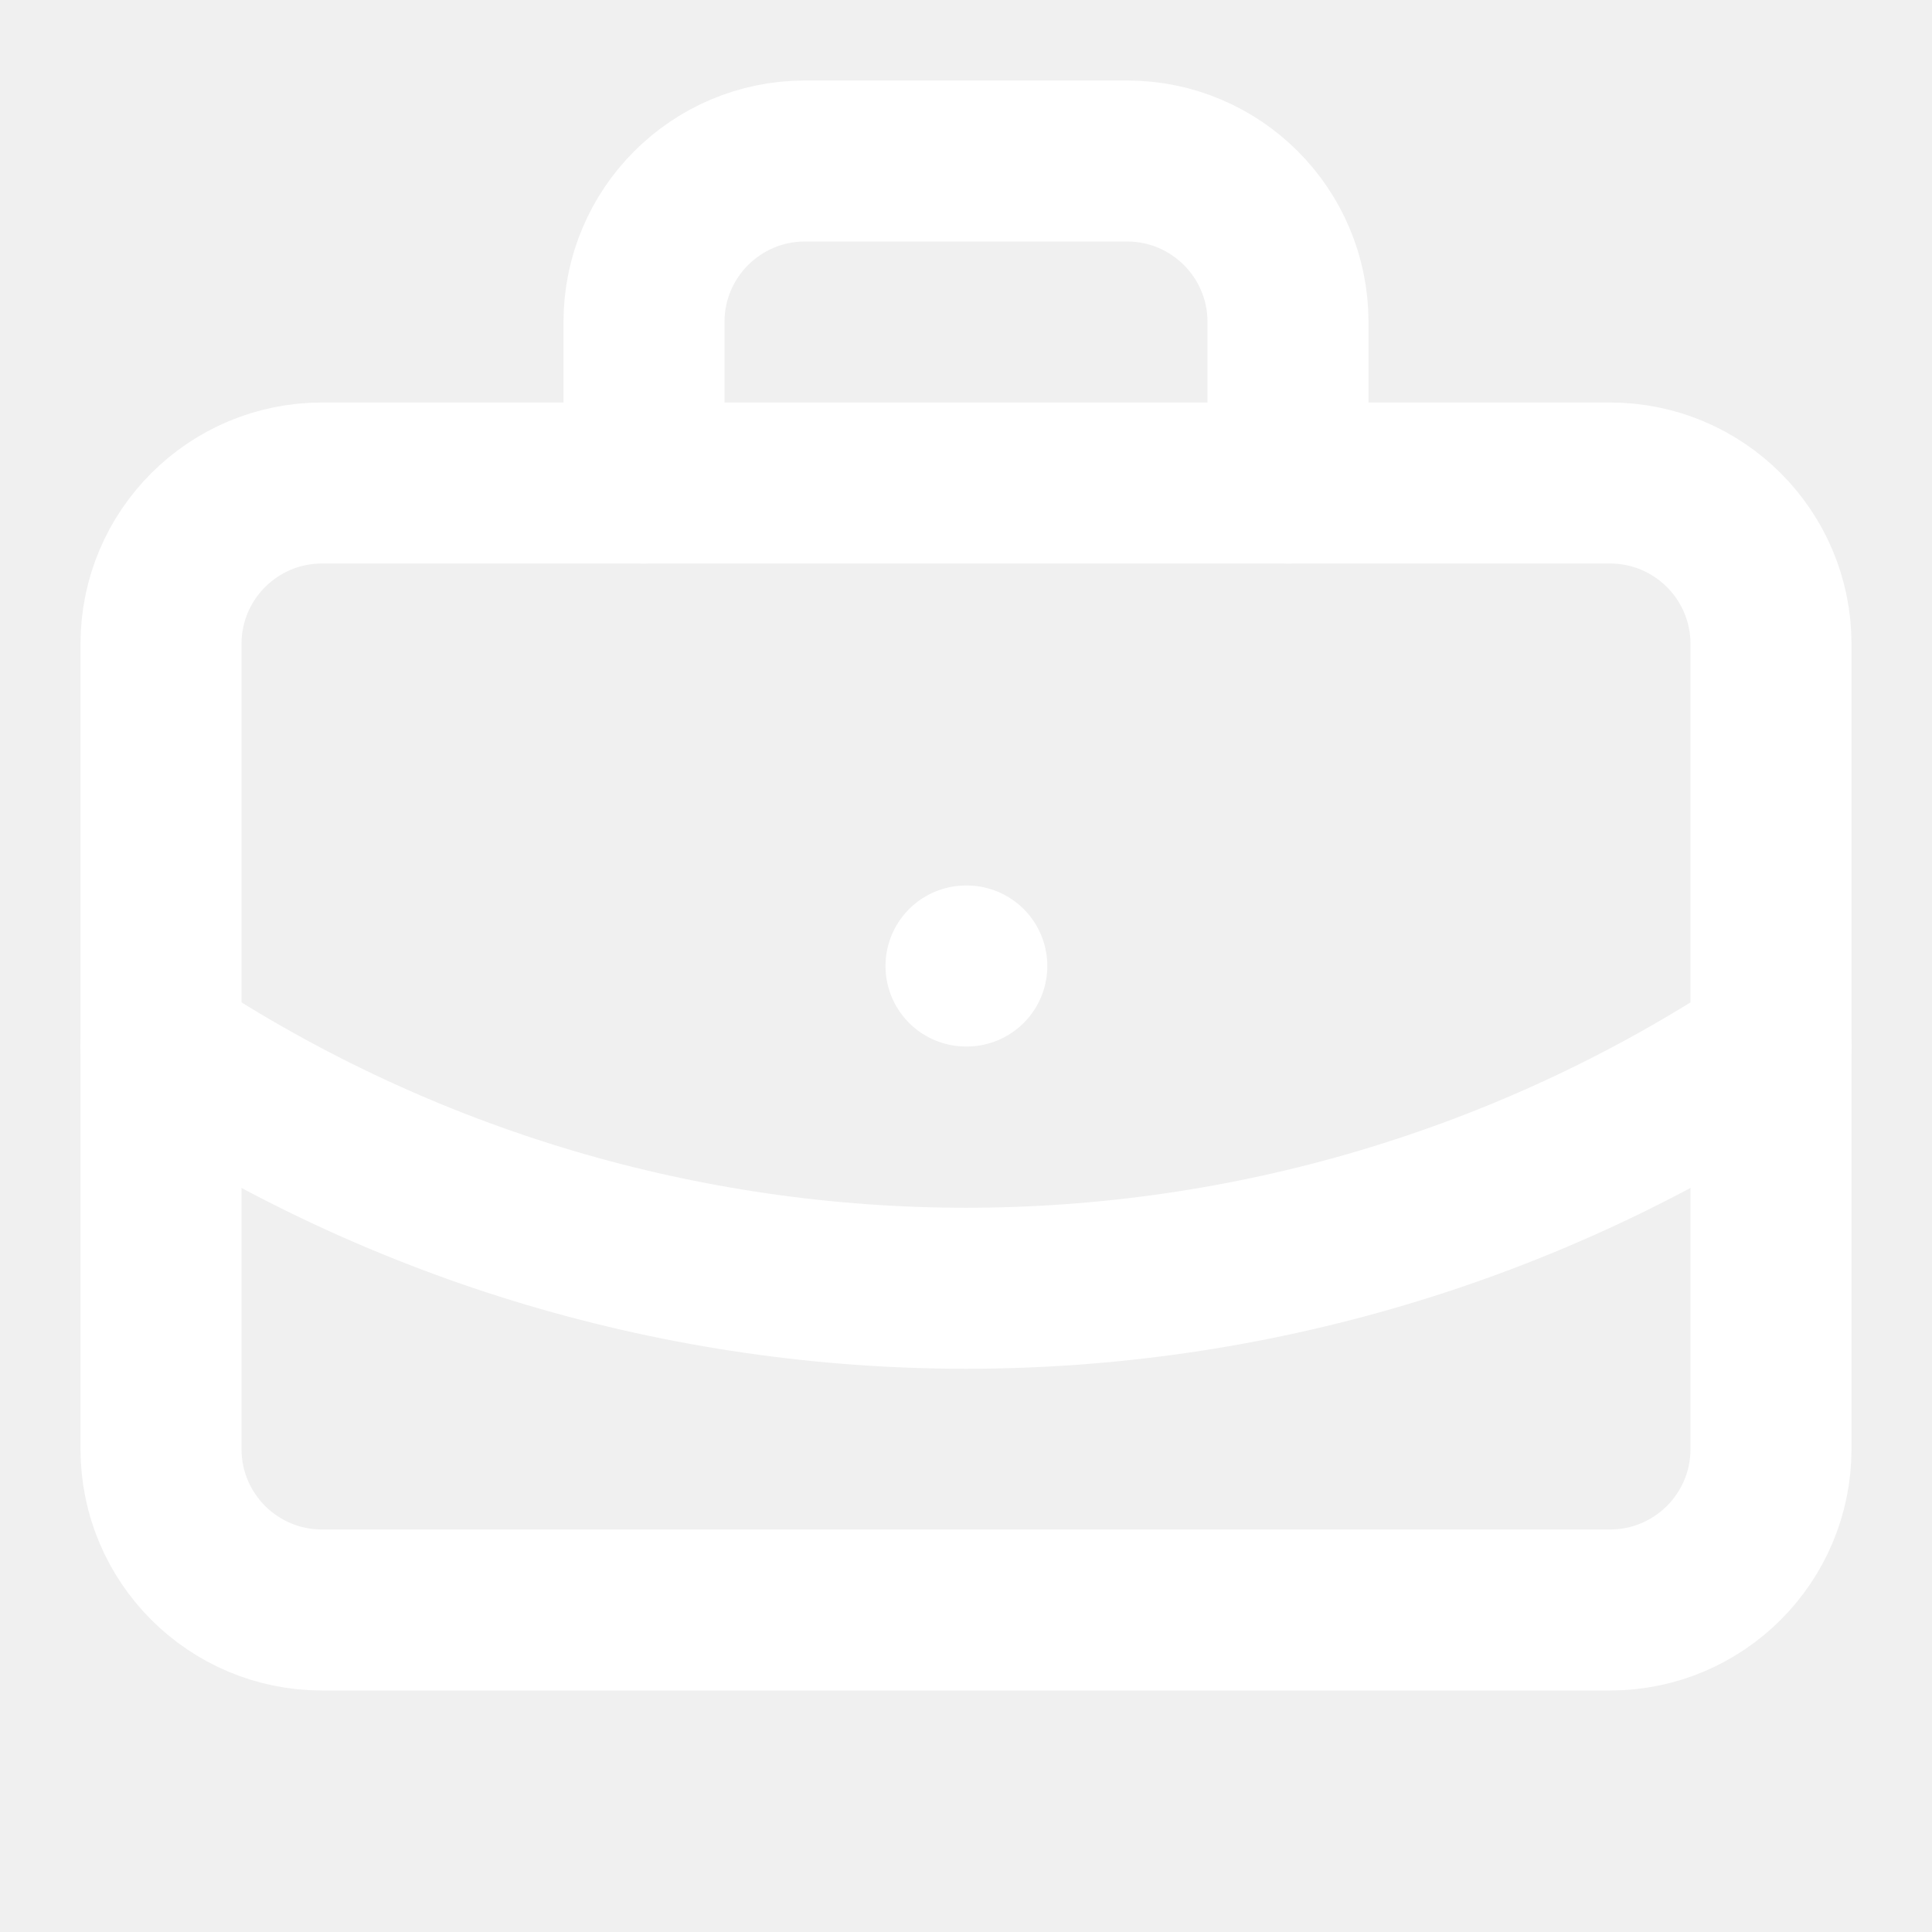
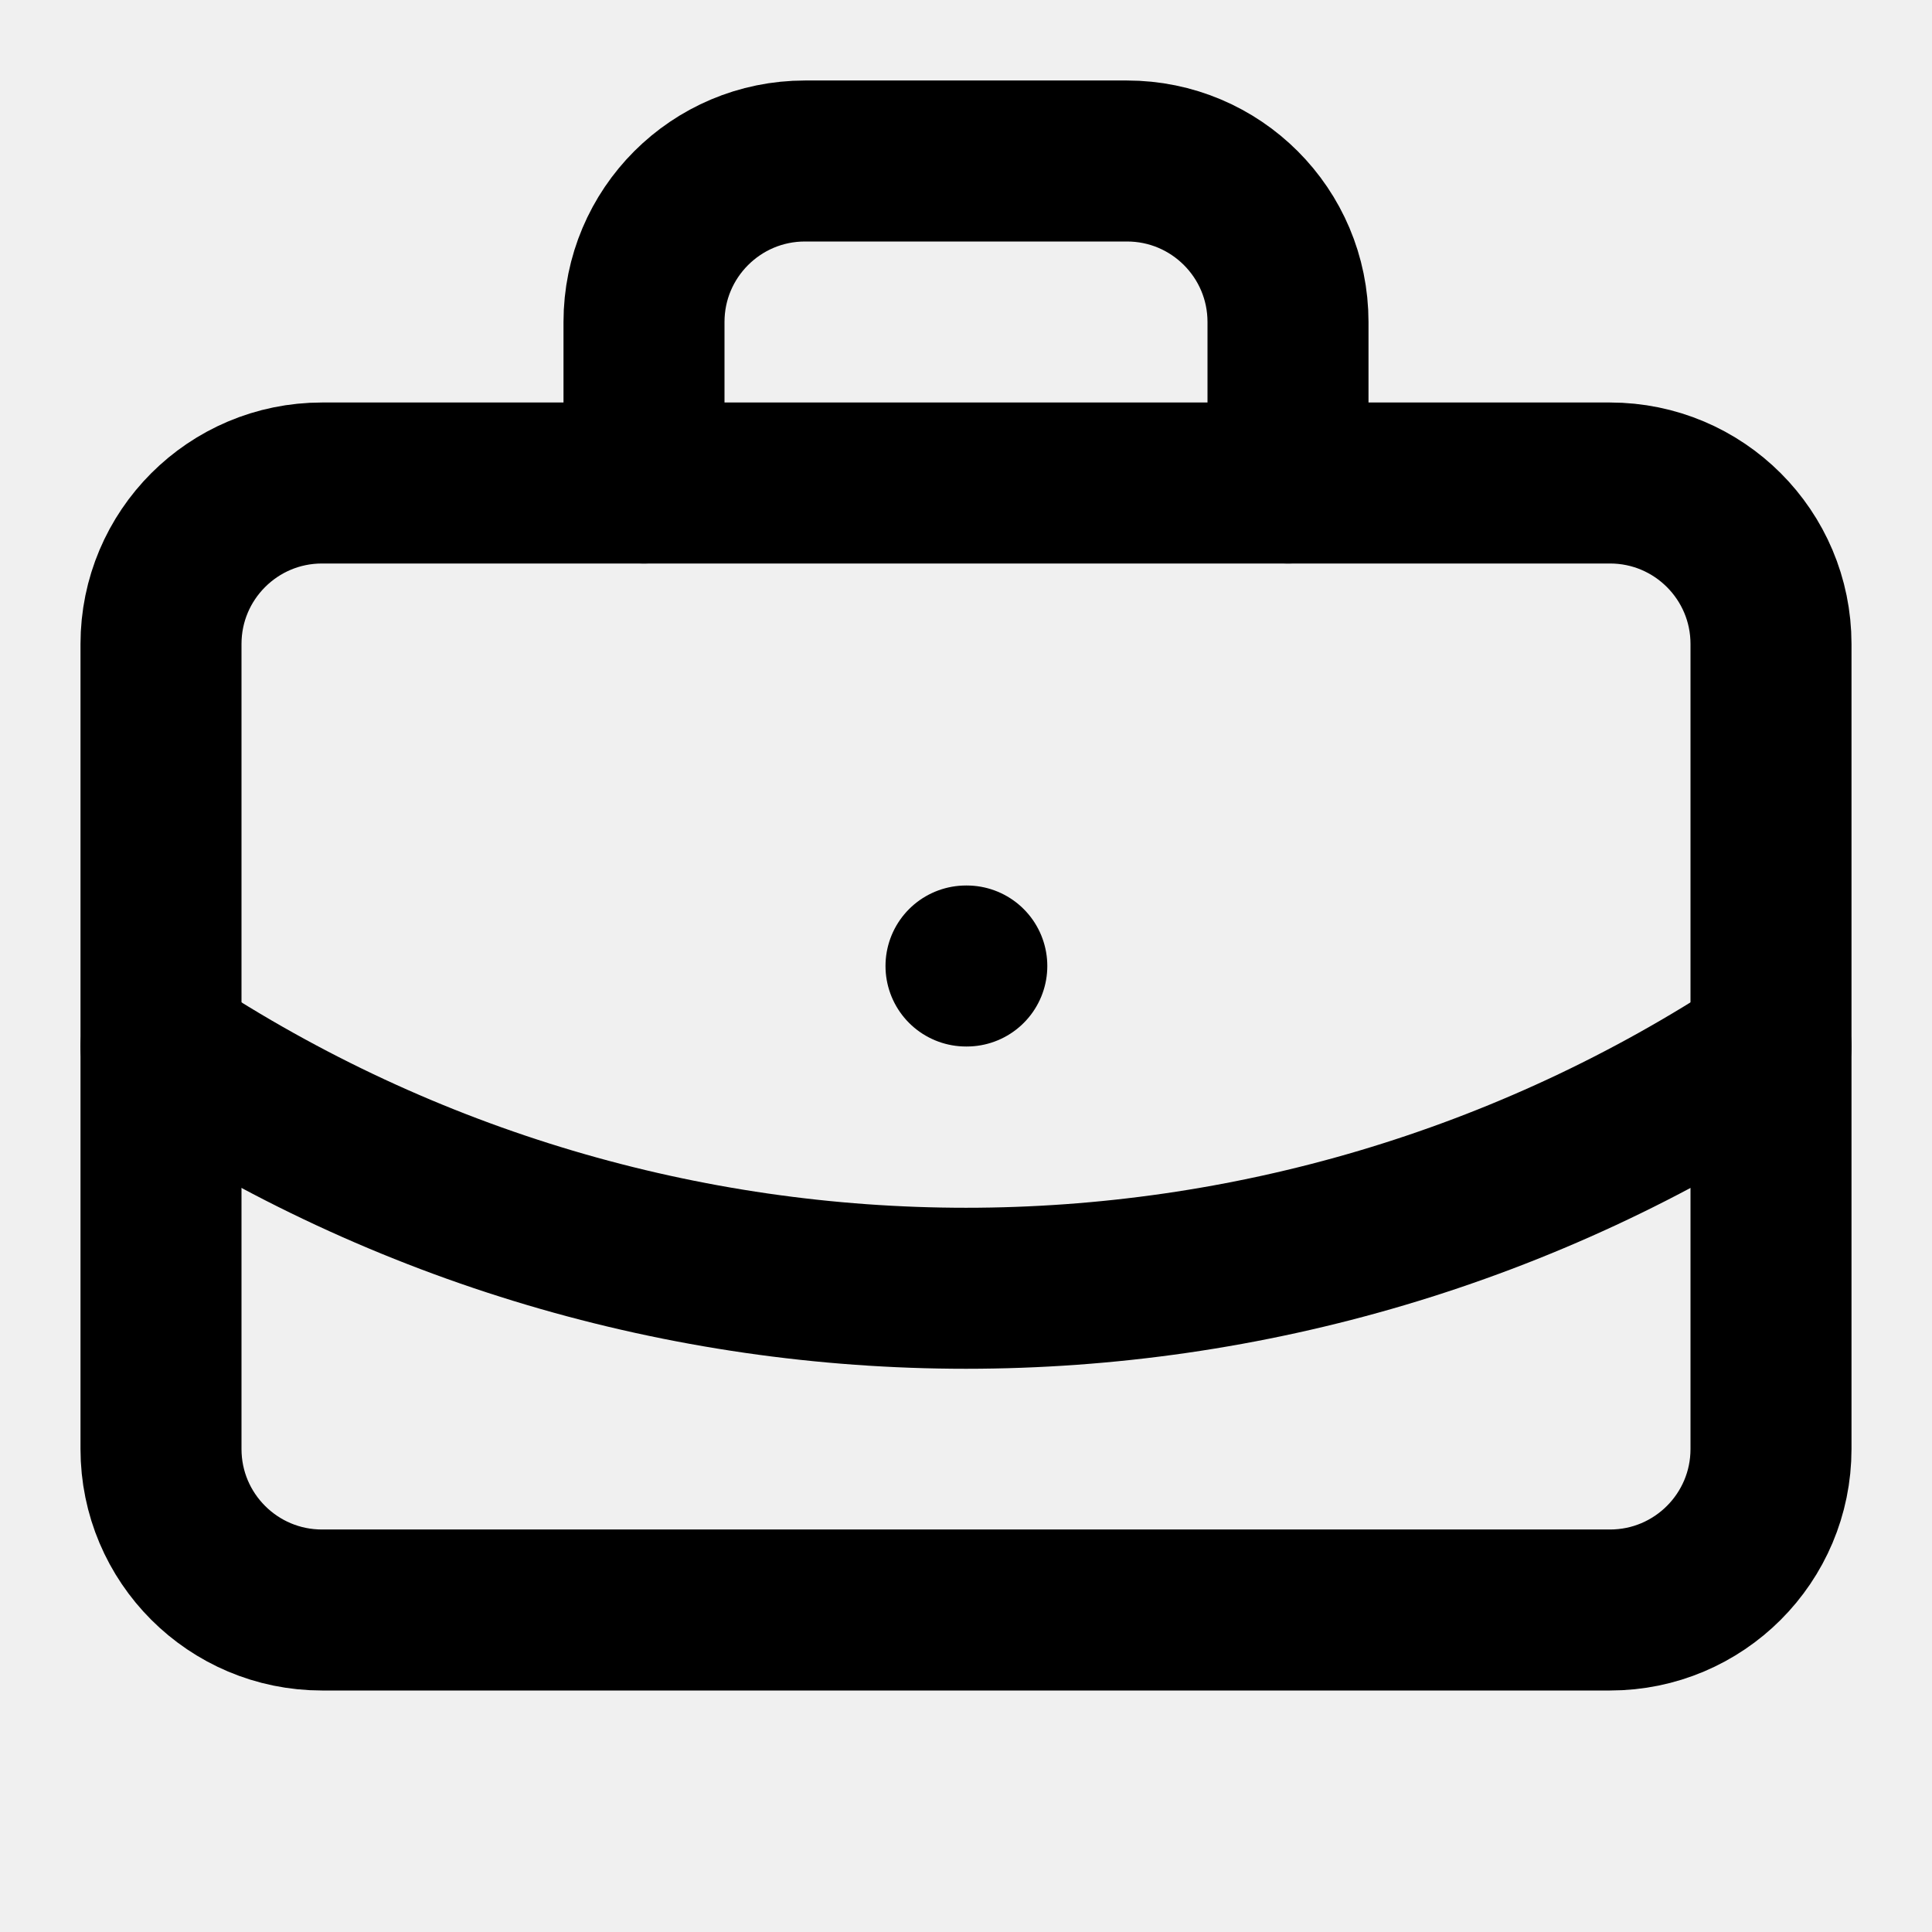
- <svg xmlns="http://www.w3.org/2000/svg" width="24" height="24" viewBox="0 0 24 24" fill="none" stroke="#ffffff" stroke-width="2" stroke-linecap="round" stroke-linejoin="round" class="lucide lucide-briefcase-business-icon lucide-briefcase-business">
+ <svg xmlns="http://www.w3.org/2000/svg" viewBox="0 0 24 24" fill="none" stroke="currentColor" stroke-width="2" stroke-linecap="round" stroke-linejoin="round" class="lucide lucide-briefcase-business-icon lucide-briefcase-business">
  <path d="M12 12h.01" />
  <path d="M16 6V4a2 2 0 0 0-2-2h-4a2 2 0 0 0-2 2v2" />
  <path d="M22 13a18.15 18.15 0 0 1-20 0" />
  <rect width="20" height="14" x="2" y="6" rx="2" />
</svg>
